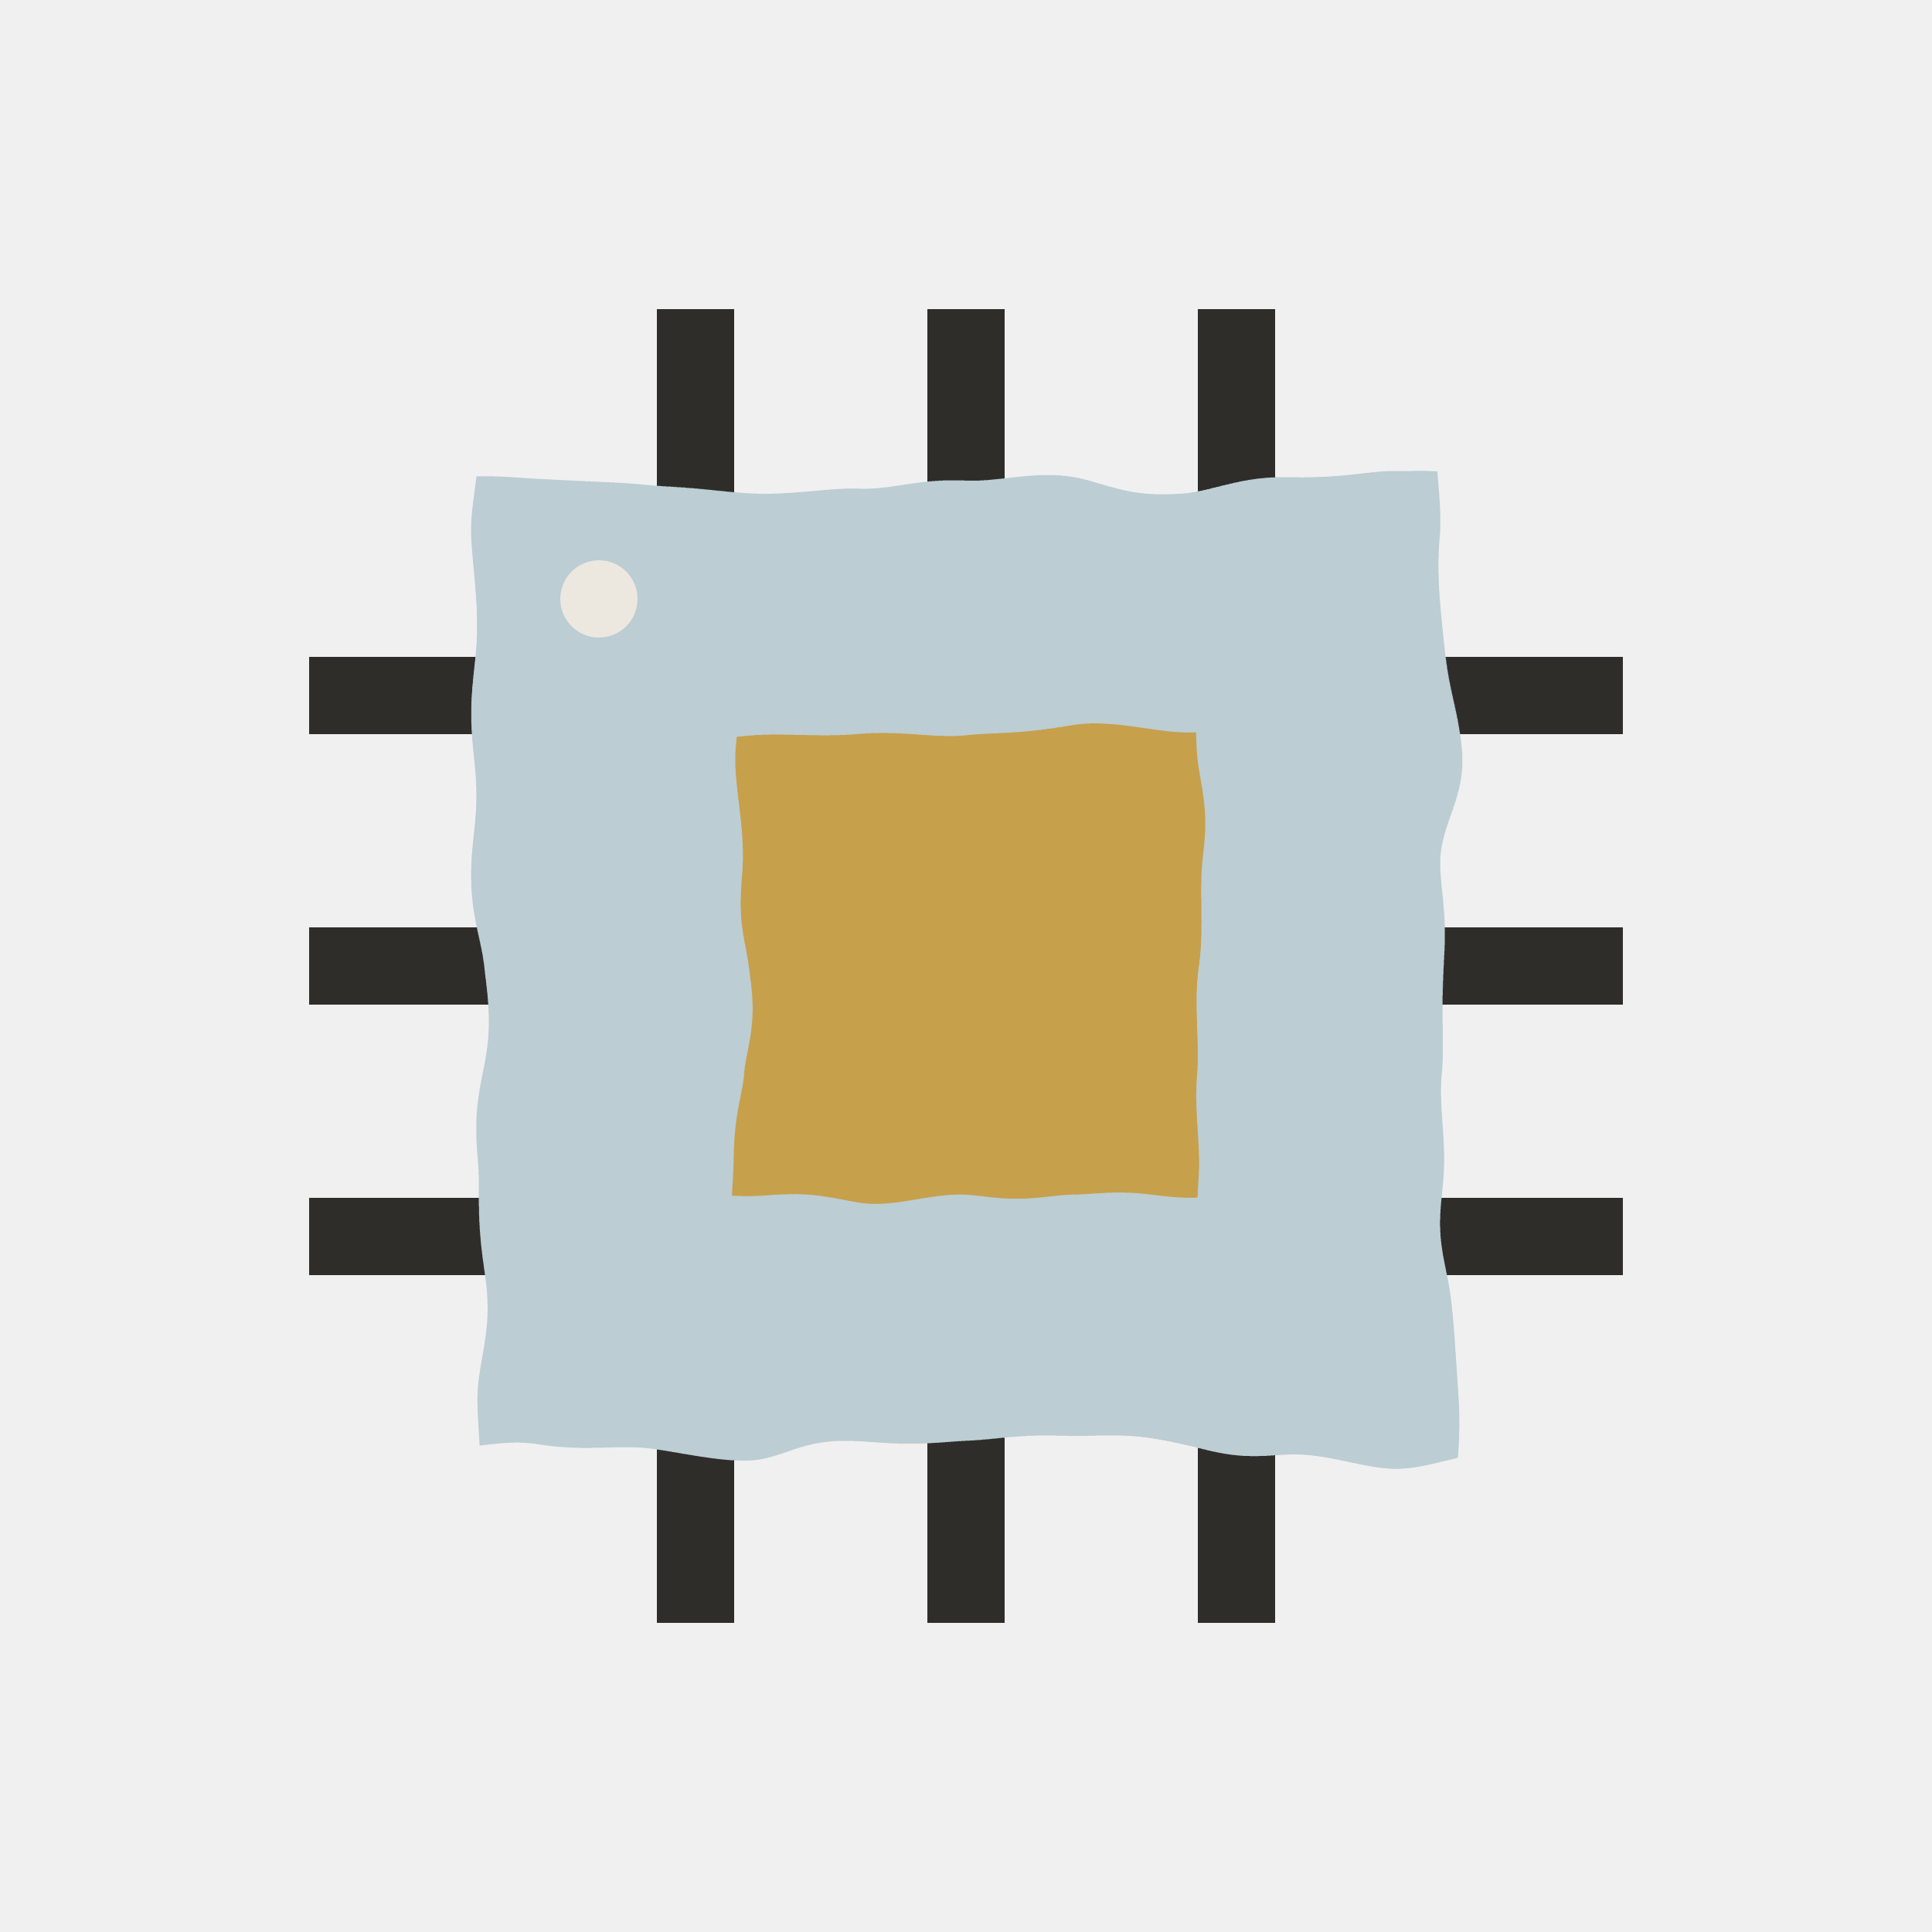
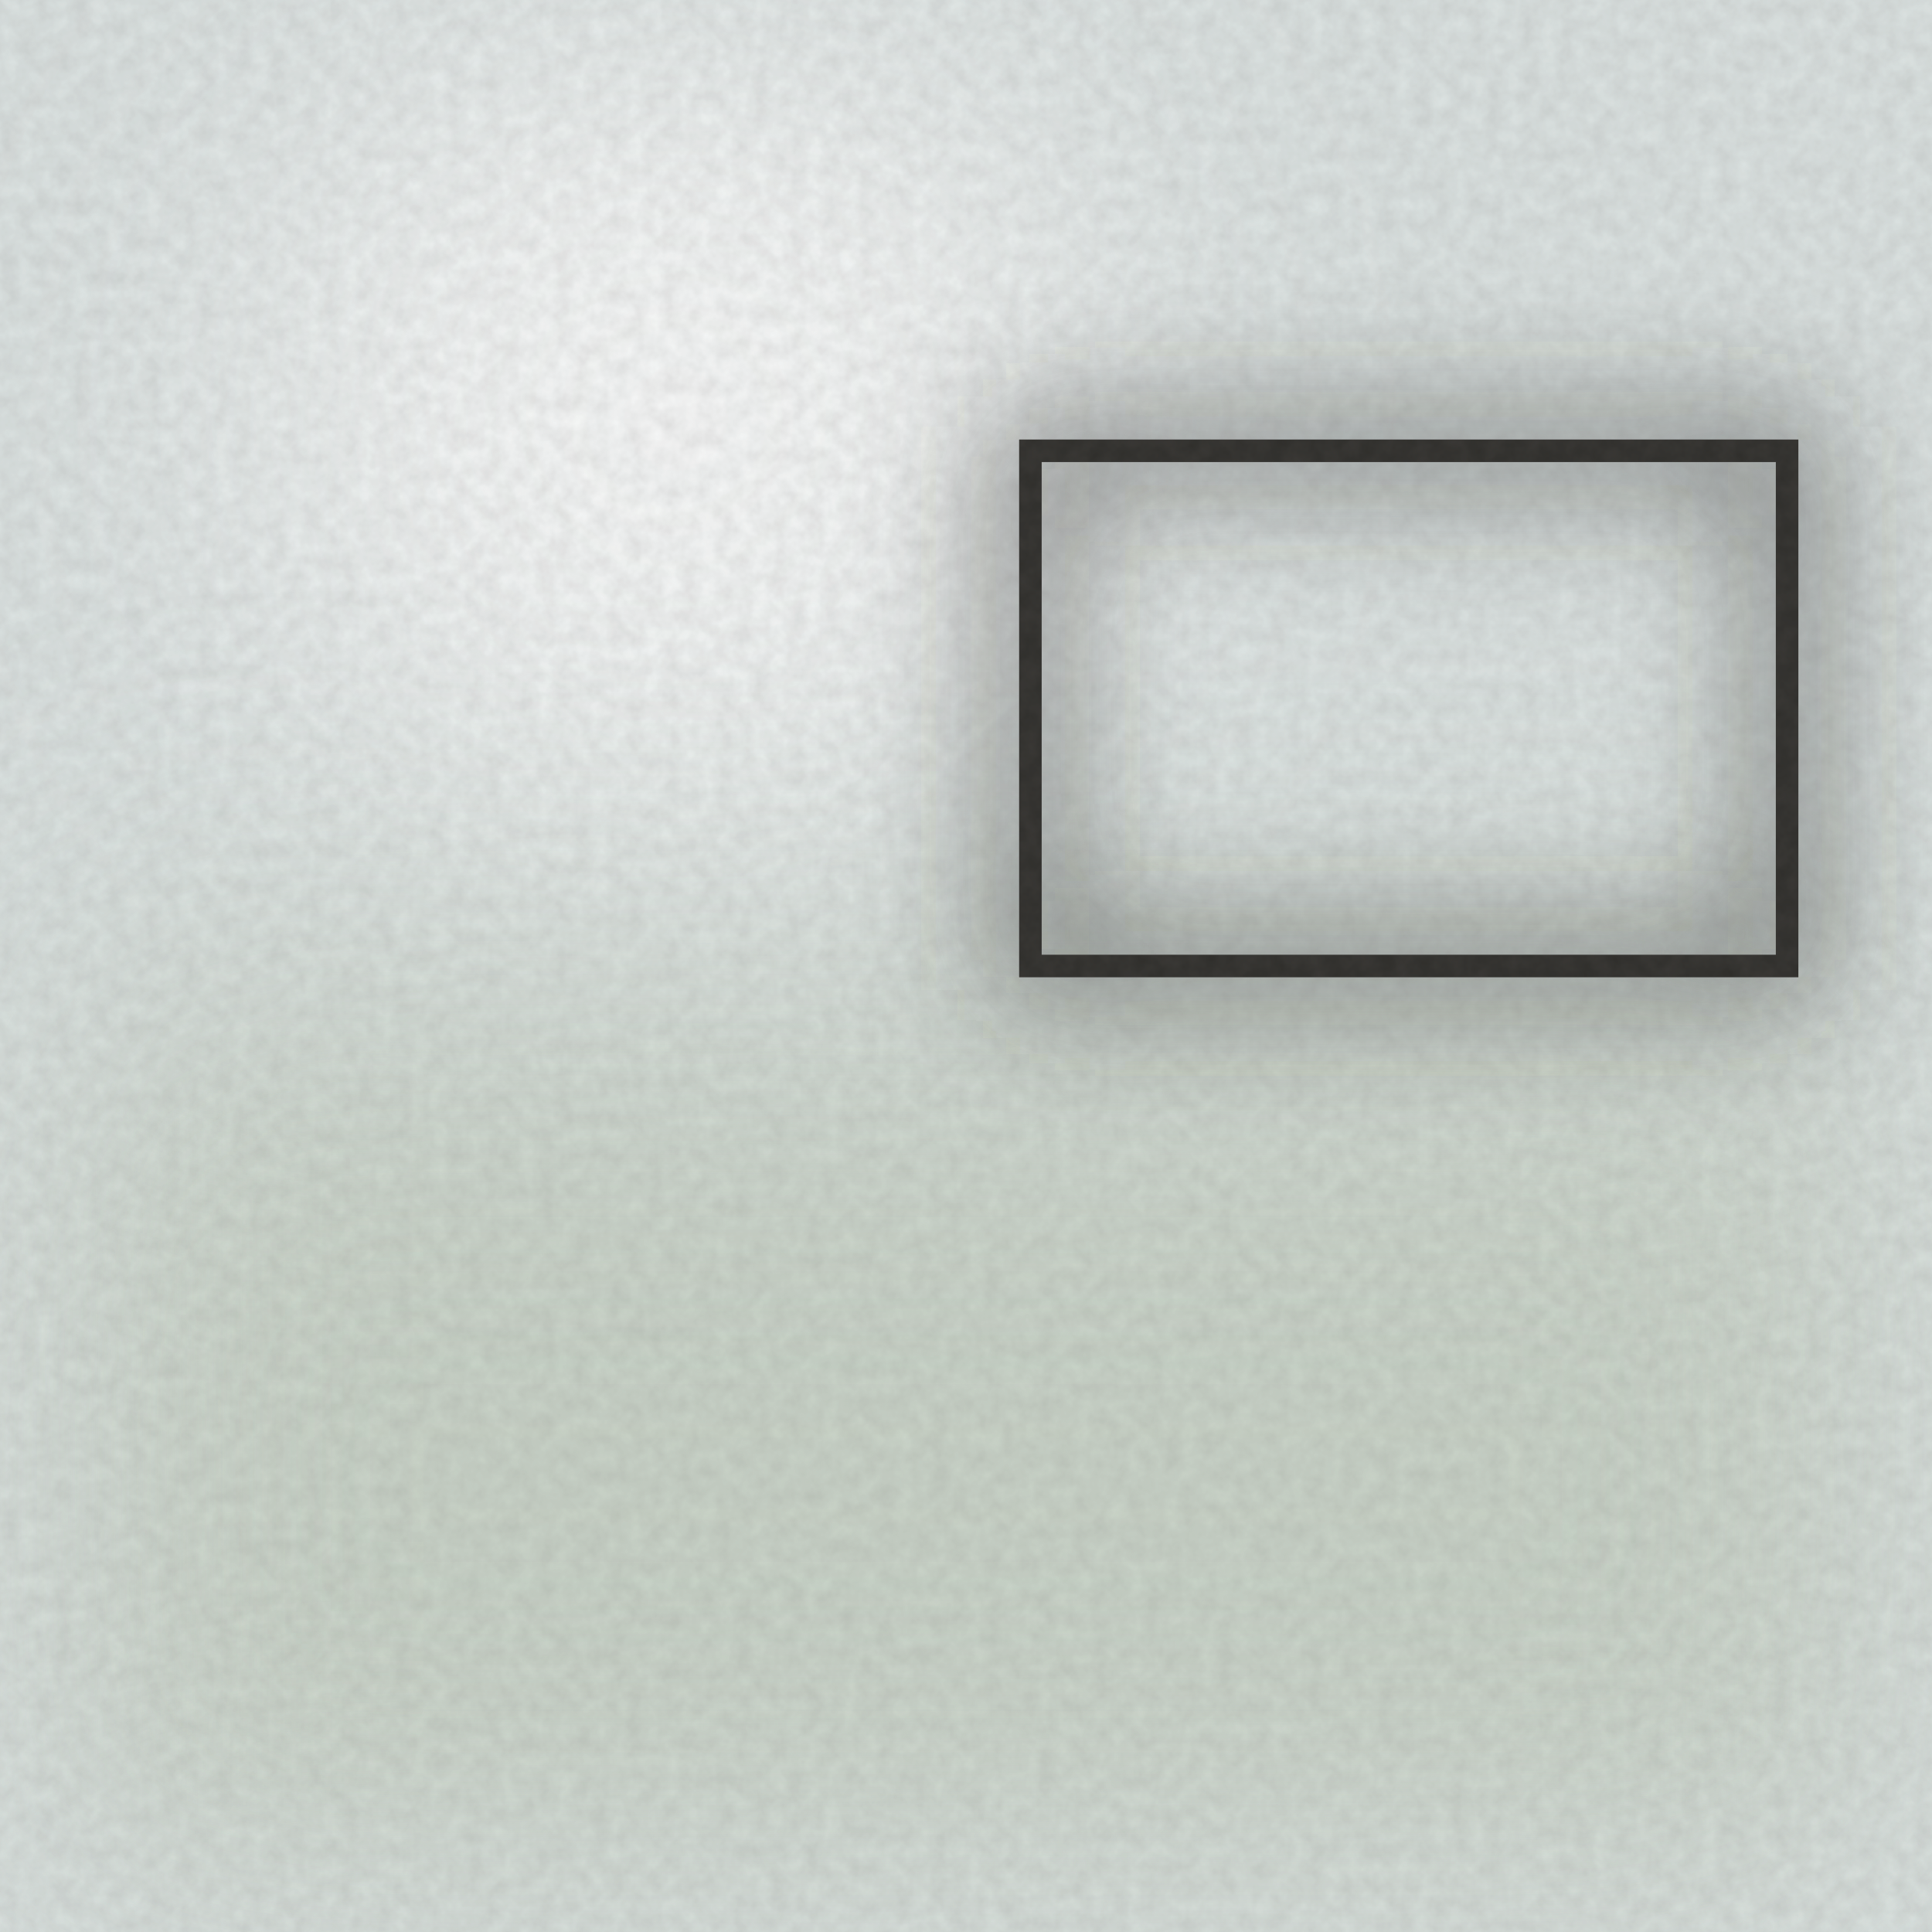
- <svg xmlns="http://www.w3.org/2000/svg" viewBox="0 0 100 100" width="100" height="100">
+ <svg xmlns="http://www.w3.org/2000/svg" viewBox="0 0 120 120" width="120" height="120">
  <defs>
-     <filter id="t" x="-10%" y="-10%" width="120%" height="120%">
-       <feTurbulence type="fractalNoise" baseFrequency="0.09" numOctaves="2" seed="36" result="n" />
-       <feDisplacementMap in="SourceGraphic" in2="n" scale="3" />
+     <clipPath id="c">
+       <rect width="120" height="120" />
+     </clipPath>
+     <filter id="b" x="-50%" y="-50%" width="200%" height="200%">
+       <feGaussianBlur stdDeviation="11" />
    </filter>
-     <filter id="s" x="-40%" y="-40%" width="180%" height="180%">
-       <feGaussianBlur stdDeviation="5" />
+     <filter id="b2" x="-50%" y="-50%" width="200%" height="200%">
+       <feGaussianBlur stdDeviation="4" />
    </filter>
-     <pattern id="d" width="4" height="4" patternUnits="userSpaceOnUse">
-       <circle cx="2" cy="2" r="0.8" fill="#8A8476" />
+     <filter id="g" x="0" y="0" width="100%" height="100%">
+       <feTurbulence type="fractalNoise" baseFrequency="0.9" numOctaves="3" seed="468" stitchTiles="stitch" />
+       <feColorMatrix type="matrix" values="0 0 0 0 0.17  0 0 0 0 0.16  0 0 0 0 0.15  0 0 0 0.55 0" />
+     </filter>
+     <pattern id="h" width="4" height="4" patternUnits="userSpaceOnUse">
+       <circle cx="2" cy="2" r="0.9" fill="#2E2D2A" />
    </pattern>
  </defs>
-   <g fill="#2E2D2A">
-     <rect x="34" y="16" width="4" height="12" />
-     <rect x="48" y="16" width="4" height="12" />
-     <rect x="62" y="16" width="4" height="12" />
-     <rect x="34" y="72" width="4" height="12" />
-     <rect x="48" y="72" width="4" height="12" />
-     <rect x="62" y="72" width="4" height="12" />
-     <rect x="16" y="34" width="12" height="4" />
-     <rect x="16" y="48" width="12" height="4" />
-     <rect x="16" y="62" width="12" height="4" />
-     <rect x="72" y="34" width="12" height="4" />
-     <rect x="72" y="48" width="12" height="4" />
-     <rect x="72" y="62" width="12" height="4" />
+   <g clip-path="url(#c)">
+     <rect width="120" height="120" fill="#DCE3E2" />
+     <circle cx="42" cy="26" r="25" fill="#FFFFFF" opacity="0.8" filter="url(#b)" />
+     <rect x="0" y="63" width="120" height="70" fill="#C9D3C8" filter="url(#b)" />
+     <rect x="64" y="28" width="47" height="32" fill="none" stroke="#2E2D2A" stroke-width="3" filter="url(#b2)" opacity="0.85" />
+     <rect x="64" y="28" width="47" height="32" fill="none" stroke="#2E2D2A" stroke-width="1.4" />
+     <rect width="120" height="120" filter="url(#g)" opacity="0.35" />
  </g>
-   <g filter="url(#t)">
-     <rect x="25" y="25" width="50" height="50" fill="#BCCDD3" />
-     <rect x="38" y="38" width="24" height="24" fill="#C7A04C" />
-   </g>
-   <circle cx="31" cy="31" r="2" fill="#ECE8E0" />
</svg>
